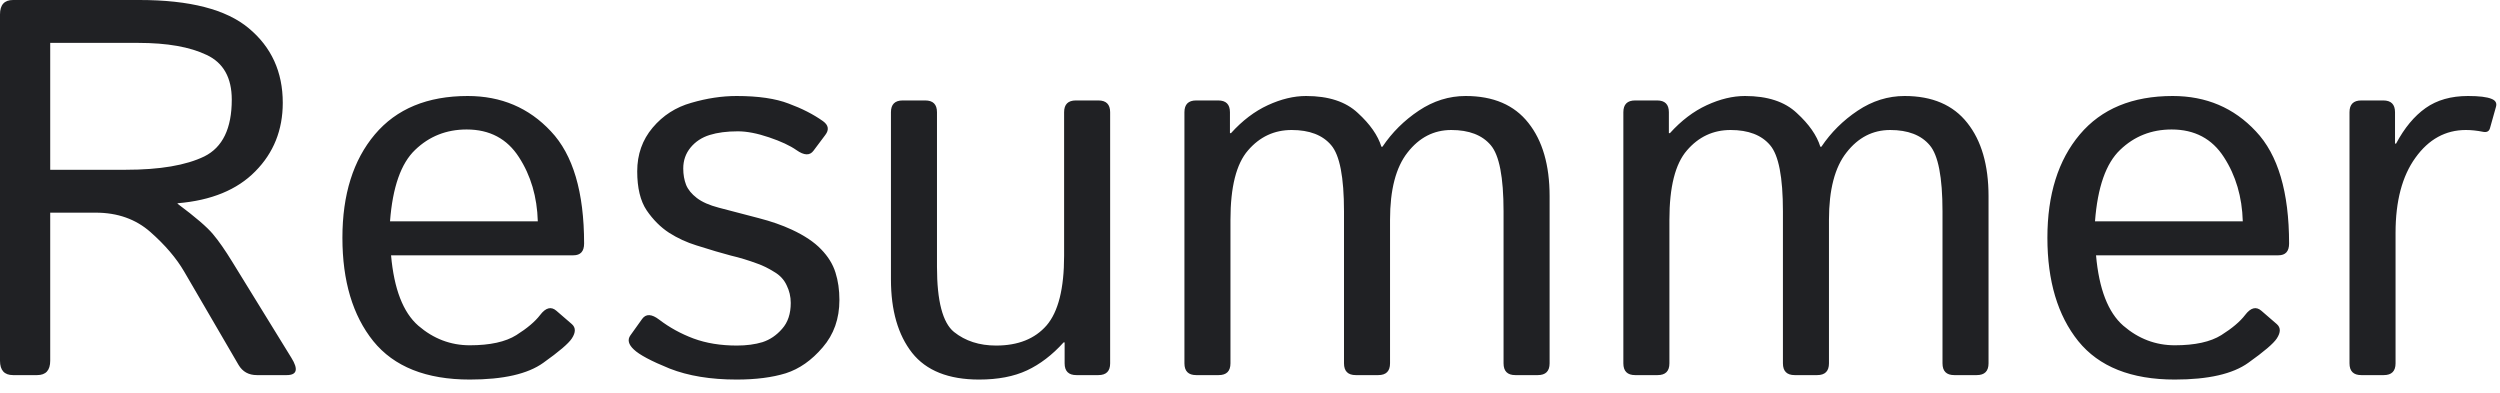
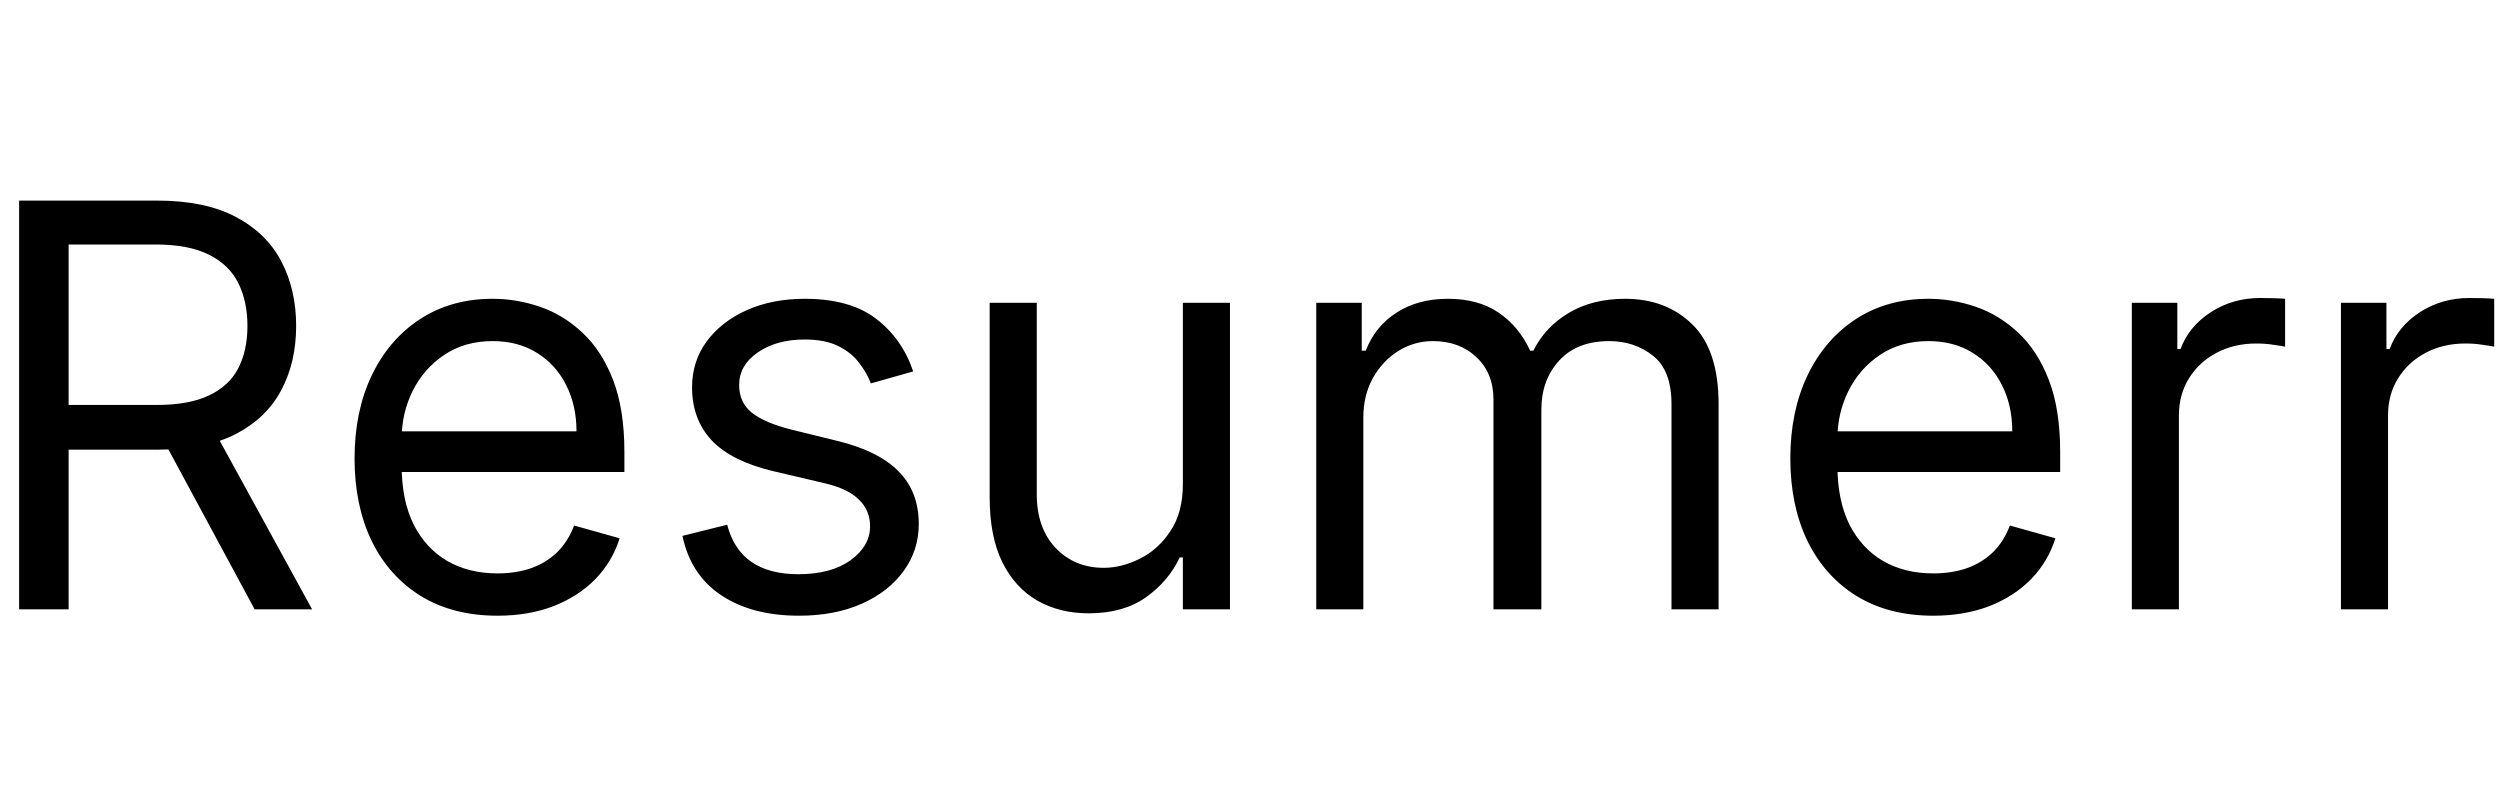
- <svg xmlns="http://www.w3.org/2000/svg" width="140" height="22" viewBox="0 0 140 22" fill="none">
-   <path d="M0.732 21.006C0.244 21.006 0 20.737 0 20.2V0.806C0 0.269 0.244 0 0.732 0H7.808C10.63 0 12.671 0.527 13.931 1.582C15.2 2.637 15.835 4.028 15.835 5.757C15.835 7.28 15.322 8.56 14.297 9.595C13.281 10.63 11.831 11.226 9.946 11.382V11.411C10.942 12.153 11.602 12.72 11.924 13.11C12.246 13.491 12.607 14.009 13.008 14.663L16.318 20.039C16.719 20.684 16.631 21.006 16.055 21.006H14.385C13.926 21.006 13.584 20.816 13.359 20.435L10.312 15.205C9.873 14.453 9.243 13.716 8.423 12.993C7.603 12.271 6.582 11.909 5.361 11.909H2.812V20.2C2.812 20.737 2.568 21.006 2.08 21.006H0.732ZM2.812 9.507H7.046C8.95 9.507 10.415 9.258 11.441 8.76C12.466 8.252 12.979 7.192 12.979 5.581C12.979 4.351 12.51 3.516 11.572 3.076C10.635 2.627 9.36 2.402 7.749 2.402H2.812V9.507ZM19.175 13.316C19.175 10.894 19.78 8.965 20.991 7.529C22.202 6.094 23.936 5.376 26.191 5.376C28.066 5.376 29.619 6.035 30.85 7.354C32.09 8.662 32.71 10.757 32.71 13.638C32.71 14.077 32.51 14.297 32.109 14.297H21.899C22.066 16.182 22.573 17.495 23.423 18.237C24.273 18.97 25.234 19.336 26.309 19.336C27.441 19.336 28.311 19.145 28.916 18.765C29.521 18.384 29.966 18.008 30.249 17.637C30.562 17.227 30.864 17.148 31.157 17.402L32.022 18.149C32.246 18.345 32.246 18.613 32.022 18.955C31.836 19.238 31.304 19.692 30.425 20.317C29.556 20.942 28.184 21.255 26.309 21.255C23.867 21.255 22.066 20.537 20.903 19.102C19.751 17.666 19.175 15.737 19.175 13.316ZM21.841 12.393H30.117C30.078 11.025 29.727 9.829 29.062 8.804C28.398 7.769 27.422 7.251 26.133 7.251C25 7.251 24.038 7.632 23.247 8.394C22.456 9.146 21.987 10.479 21.841 12.393ZM35.493 19.57C35.191 19.287 35.127 19.023 35.303 18.779L35.962 17.857C36.177 17.564 36.494 17.578 36.914 17.9C37.49 18.34 38.13 18.691 38.833 18.955C39.546 19.219 40.357 19.351 41.265 19.351C41.802 19.351 42.281 19.287 42.7 19.16C43.12 19.023 43.487 18.774 43.799 18.413C44.121 18.052 44.282 17.568 44.282 16.963C44.282 16.611 44.204 16.279 44.048 15.967C43.902 15.654 43.667 15.405 43.345 15.22C43.032 15.024 42.725 14.873 42.422 14.766C41.924 14.58 41.426 14.429 40.928 14.312C40.44 14.185 39.795 13.994 38.994 13.74C38.457 13.574 37.949 13.34 37.471 13.037C36.992 12.725 36.572 12.305 36.211 11.777C35.859 11.25 35.684 10.523 35.684 9.595C35.684 8.648 35.972 7.832 36.548 7.149C37.124 6.465 37.847 6.001 38.716 5.757C39.585 5.503 40.43 5.376 41.25 5.376C42.461 5.376 43.433 5.518 44.165 5.801C44.907 6.074 45.547 6.401 46.084 6.782C46.397 7.007 46.441 7.266 46.216 7.559L45.557 8.438C45.352 8.721 45.034 8.711 44.605 8.408C44.243 8.154 43.731 7.915 43.067 7.691C42.403 7.466 41.822 7.354 41.323 7.354C40.708 7.354 40.181 7.422 39.741 7.559C39.302 7.695 38.946 7.93 38.672 8.262C38.399 8.594 38.262 8.984 38.262 9.434C38.262 9.775 38.316 10.083 38.423 10.357C38.531 10.62 38.731 10.864 39.024 11.089C39.317 11.313 39.727 11.494 40.254 11.631C41.074 11.846 41.822 12.041 42.495 12.217C43.179 12.393 43.794 12.607 44.341 12.861C45.054 13.193 45.601 13.56 45.982 13.96C46.372 14.36 46.641 14.795 46.787 15.264C46.934 15.723 47.007 16.235 47.007 16.802C47.007 17.847 46.695 18.73 46.07 19.453C45.454 20.176 44.766 20.659 44.004 20.903C43.242 21.138 42.324 21.255 41.25 21.255C39.795 21.255 38.545 21.05 37.5 20.64C36.465 20.22 35.796 19.863 35.493 19.57ZM49.893 15.645V6.284C49.893 5.845 50.113 5.625 50.552 5.625H51.812C52.251 5.625 52.471 5.845 52.471 6.284V14.941C52.471 16.855 52.788 18.071 53.423 18.589C54.058 19.097 54.844 19.351 55.781 19.351C57.012 19.351 57.954 18.975 58.609 18.223C59.263 17.461 59.59 16.162 59.59 14.326V6.284C59.59 5.845 59.81 5.625 60.249 5.625H61.509C61.948 5.625 62.168 5.845 62.168 6.284V20.347C62.168 20.786 61.948 21.006 61.509 21.006H60.279C59.839 21.006 59.619 20.786 59.619 20.347V19.175H59.561C58.926 19.878 58.242 20.4 57.51 20.742C56.778 21.084 55.884 21.255 54.829 21.255C53.12 21.255 51.87 20.757 51.079 19.761C50.288 18.755 49.893 17.383 49.893 15.645ZM66.988 21.006C66.548 21.006 66.328 20.786 66.328 20.347V6.284C66.328 5.845 66.548 5.625 66.988 5.625H68.218C68.657 5.625 68.877 5.845 68.877 6.284V7.456H68.936C69.571 6.753 70.259 6.231 71.001 5.889C71.743 5.547 72.456 5.376 73.14 5.376C74.4 5.376 75.366 5.693 76.04 6.328C76.724 6.953 77.163 7.583 77.359 8.218H77.417C77.954 7.417 78.633 6.743 79.453 6.196C80.274 5.649 81.148 5.376 82.075 5.376C83.628 5.376 84.8 5.879 85.591 6.885C86.382 7.881 86.778 9.248 86.778 10.986V20.347C86.778 20.786 86.558 21.006 86.118 21.006H84.859C84.419 21.006 84.199 20.786 84.199 20.347V11.836C84.199 9.922 83.96 8.687 83.482 8.13C83.003 7.564 82.266 7.28 81.27 7.28C80.293 7.28 79.478 7.7 78.823 8.54C78.169 9.37 77.842 10.625 77.842 12.305V20.347C77.842 20.786 77.622 21.006 77.183 21.006H75.923C75.484 21.006 75.264 20.786 75.264 20.347V11.836C75.264 9.922 75.025 8.687 74.546 8.13C74.068 7.564 73.33 7.28 72.334 7.28C71.358 7.28 70.542 7.661 69.888 8.423C69.234 9.175 68.906 10.469 68.906 12.305V20.347C68.906 20.786 68.687 21.006 68.247 21.006H66.988ZM91.568 21.006C91.128 21.006 90.908 20.786 90.908 20.347V6.284C90.908 5.845 91.128 5.625 91.568 5.625H92.798C93.238 5.625 93.457 5.845 93.457 6.284V7.456H93.516C94.151 6.753 94.839 6.231 95.581 5.889C96.323 5.547 97.036 5.376 97.72 5.376C98.98 5.376 99.947 5.693 100.62 6.328C101.304 6.953 101.743 7.583 101.939 8.218H101.997C102.534 7.417 103.213 6.743 104.033 6.196C104.854 5.649 105.728 5.376 106.656 5.376C108.208 5.376 109.38 5.879 110.171 6.885C110.962 7.881 111.358 9.248 111.358 10.986V20.347C111.358 20.786 111.138 21.006 110.698 21.006H109.439C108.999 21.006 108.78 20.786 108.78 20.347V11.836C108.78 9.922 108.54 8.687 108.062 8.13C107.583 7.564 106.846 7.28 105.85 7.28C104.873 7.28 104.058 7.7 103.404 8.54C102.749 9.37 102.422 10.625 102.422 12.305V20.347C102.422 20.786 102.202 21.006 101.763 21.006H100.503C100.064 21.006 99.844 20.786 99.844 20.347V11.836C99.844 9.922 99.605 8.687 99.126 8.13C98.648 7.564 97.91 7.28 96.914 7.28C95.938 7.28 95.122 7.661 94.468 8.423C93.814 9.175 93.487 10.469 93.487 12.305V20.347C93.487 20.786 93.267 21.006 92.827 21.006H91.568ZM114.654 13.316C114.654 10.894 115.259 8.965 116.47 7.529C117.681 6.094 119.414 5.376 121.67 5.376C123.545 5.376 125.098 6.035 126.328 7.354C127.569 8.662 128.189 10.757 128.189 13.638C128.189 14.077 127.989 14.297 127.588 14.297H117.378C117.544 16.182 118.052 17.495 118.902 18.237C119.751 18.97 120.713 19.336 121.787 19.336C122.92 19.336 123.789 19.145 124.395 18.765C125 18.384 125.445 18.008 125.728 17.637C126.04 17.227 126.343 17.148 126.636 17.402L127.5 18.149C127.725 18.345 127.725 18.613 127.5 18.955C127.315 19.238 126.782 19.692 125.904 20.317C125.034 20.942 123.662 21.255 121.787 21.255C119.346 21.255 117.544 20.537 116.382 19.102C115.23 17.666 114.654 15.737 114.654 13.316ZM117.32 12.393H125.596C125.557 11.025 125.205 9.829 124.541 8.804C123.877 7.769 122.901 7.251 121.612 7.251C120.479 7.251 119.517 7.632 118.726 8.394C117.935 9.146 117.466 10.479 117.32 12.393ZM132.232 21.006C131.792 21.006 131.572 20.786 131.572 20.347V6.284C131.572 5.845 131.792 5.625 132.232 5.625H133.462C133.902 5.625 134.121 5.845 134.121 6.284V8.042H134.18C134.649 7.163 135.2 6.499 135.835 6.05C136.47 5.601 137.261 5.376 138.208 5.376C138.833 5.376 139.273 5.43 139.527 5.537C139.751 5.625 139.834 5.771 139.776 5.977L139.439 7.178C139.39 7.354 139.263 7.422 139.058 7.383C138.716 7.314 138.394 7.28 138.091 7.28C136.948 7.28 136.006 7.798 135.264 8.833C134.522 9.858 134.151 11.26 134.151 13.037V20.347C134.151 20.786 133.931 21.006 133.491 21.006H132.232Z" fill="#202124" />
+ <svg xmlns="http://www.w3.org/2000/svg" width="154" height="50" viewBox="0 0 129 23" fill="none">
+   <path d="M0.987 22V0.909H8.113C9.761 0.909 11.113 1.191 12.171 1.754C13.228 2.31 14.011 3.075 14.518 4.05C15.027 5.025 15.281 6.134 15.281 7.376C15.281 8.619 15.027 9.721 14.518 10.682C14.011 11.643 13.231 12.399 12.181 12.948C11.13 13.49 9.788 13.761 8.154 13.761H2.387V11.454H8.072C9.198 11.454 10.104 11.29 10.79 10.96C11.484 10.631 11.985 10.164 12.294 9.56C12.61 8.949 12.768 8.221 12.768 7.376C12.768 6.532 12.61 5.794 12.294 5.162C11.978 4.531 11.474 4.043 10.78 3.7C10.087 3.35 9.17 3.175 8.031 3.175H3.541V22H0.987ZM10.914 12.526L16.105 22H13.139L8.031 12.526H10.914ZM25.669 22.329C24.145 22.329 22.83 21.993 21.725 21.32C20.626 20.641 19.778 19.693 19.181 18.478C18.591 17.256 18.295 15.835 18.295 14.214C18.295 12.594 18.591 11.166 19.181 9.93C19.778 8.688 20.609 7.72 21.673 7.026C22.744 6.326 23.994 5.976 25.422 5.976C26.246 5.976 27.059 6.113 27.863 6.388C28.666 6.662 29.397 7.109 30.056 7.727C30.715 8.338 31.24 9.148 31.632 10.157C32.023 11.166 32.219 12.409 32.219 13.885V14.915H20.026V12.814H29.747C29.747 11.921 29.569 11.125 29.212 10.425C28.861 9.724 28.36 9.172 27.708 8.767C27.063 8.362 26.301 8.159 25.422 8.159C24.454 8.159 23.616 8.399 22.909 8.88C22.209 9.354 21.67 9.972 21.292 10.734C20.915 11.496 20.726 12.313 20.726 13.185V14.585C20.726 15.78 20.932 16.793 21.344 17.623C21.762 18.447 22.343 19.075 23.084 19.508C23.826 19.933 24.687 20.146 25.669 20.146C26.308 20.146 26.884 20.057 27.399 19.879C27.921 19.693 28.371 19.419 28.748 19.055C29.126 18.684 29.418 18.224 29.624 17.675L31.972 18.334C31.724 19.13 31.309 19.831 30.726 20.435C30.142 21.032 29.421 21.499 28.563 21.835C27.705 22.165 26.74 22.329 25.669 22.329ZM47.12 9.724L44.937 10.342C44.8 9.978 44.597 9.625 44.33 9.282C44.069 8.931 43.712 8.643 43.258 8.417C42.805 8.19 42.225 8.077 41.518 8.077C40.55 8.077 39.743 8.3 39.098 8.746C38.459 9.185 38.14 9.745 38.14 10.425C38.14 11.029 38.36 11.506 38.799 11.856C39.239 12.206 39.925 12.498 40.859 12.732L43.207 13.308C44.621 13.652 45.675 14.177 46.369 14.884C47.062 15.584 47.409 16.487 47.409 17.592C47.409 18.499 47.148 19.309 46.626 20.023C46.111 20.737 45.39 21.3 44.463 21.712C43.537 22.124 42.459 22.329 41.23 22.329C39.616 22.329 38.281 21.979 37.224 21.279C36.166 20.579 35.497 19.556 35.215 18.21L37.522 17.634C37.742 18.485 38.157 19.123 38.768 19.549C39.386 19.975 40.193 20.188 41.188 20.188C42.321 20.188 43.221 19.947 43.887 19.467C44.559 18.979 44.896 18.396 44.896 17.716C44.896 17.167 44.704 16.707 44.319 16.336C43.935 15.958 43.344 15.677 42.548 15.492L39.912 14.874C38.463 14.53 37.399 13.998 36.719 13.277C36.046 12.55 35.71 11.64 35.71 10.548C35.71 9.656 35.96 8.866 36.462 8.18C36.97 7.493 37.66 6.954 38.532 6.563C39.41 6.172 40.406 5.976 41.518 5.976C43.083 5.976 44.312 6.319 45.205 7.006C46.104 7.692 46.743 8.598 47.12 9.724ZM61.036 15.533V6.182H63.466V22H61.036V19.322H60.871C60.5 20.126 59.924 20.809 59.141 21.372C58.358 21.928 57.37 22.206 56.175 22.206C55.187 22.206 54.308 21.99 53.539 21.557C52.77 21.118 52.166 20.459 51.726 19.58C51.287 18.694 51.067 17.579 51.067 16.233V6.182H53.498V16.068C53.498 17.222 53.82 18.142 54.466 18.828C55.118 19.515 55.949 19.858 56.958 19.858C57.562 19.858 58.176 19.703 58.801 19.395C59.433 19.086 59.962 18.612 60.387 17.973C60.82 17.335 61.036 16.521 61.036 15.533ZM67.918 22V6.182H70.266V8.653H70.472C70.801 7.809 71.333 7.153 72.068 6.686C72.803 6.213 73.685 5.976 74.715 5.976C75.758 5.976 76.627 6.213 77.32 6.686C78.02 7.153 78.566 7.809 78.957 8.653H79.122C79.527 7.836 80.135 7.188 80.945 6.707C81.755 6.22 82.727 5.976 83.859 5.976C85.274 5.976 86.431 6.419 87.33 7.304C88.229 8.183 88.679 9.553 88.679 11.413V22H86.249V11.413C86.249 10.246 85.93 9.412 85.291 8.911C84.653 8.41 83.901 8.159 83.036 8.159C81.924 8.159 81.062 8.495 80.451 9.168C79.84 9.834 79.534 10.679 79.534 11.702V22H77.063V11.166C77.063 10.267 76.771 9.543 76.187 8.993C75.604 8.437 74.852 8.159 73.932 8.159C73.3 8.159 72.71 8.327 72.161 8.664C71.618 9 71.179 9.467 70.843 10.064C70.513 10.655 70.348 11.338 70.348 12.114V22H67.918ZM99.755 22.329C98.231 22.329 96.916 21.993 95.811 21.32C94.712 20.641 93.864 19.693 93.267 18.478C92.677 17.256 92.381 15.835 92.381 14.214C92.381 12.594 92.677 11.166 93.267 9.93C93.864 8.688 94.695 7.72 95.759 7.026C96.83 6.326 98.08 5.976 99.508 5.976C100.332 5.976 101.145 6.113 101.948 6.388C102.752 6.662 103.483 7.109 104.142 7.727C104.801 8.338 105.326 9.148 105.718 10.157C106.109 11.166 106.305 12.409 106.305 13.885V14.915H94.112V12.814H103.833C103.833 11.921 103.655 11.125 103.298 10.425C102.947 9.724 102.446 9.172 101.794 8.767C101.149 8.362 100.387 8.159 99.508 8.159C98.54 8.159 97.702 8.399 96.995 8.88C96.295 9.354 95.756 9.972 95.378 10.734C95.001 11.496 94.812 12.313 94.812 13.185V14.585C94.812 15.78 95.018 16.793 95.43 17.623C95.849 18.447 96.429 19.075 97.17 19.508C97.912 19.933 98.773 20.146 99.755 20.146C100.393 20.146 100.97 20.057 101.485 19.879C102.007 19.693 102.457 19.419 102.834 19.055C103.212 18.684 103.504 18.224 103.709 17.675L106.058 18.334C105.81 19.13 105.395 19.831 104.811 20.435C104.228 21.032 103.507 21.499 102.649 21.835C101.791 22.165 100.826 22.329 99.755 22.329ZM110.002 22V6.182H112.35V8.571H112.515C112.803 7.788 113.325 7.153 114.08 6.666C114.835 6.178 115.686 5.935 116.634 5.935C116.812 5.935 117.035 5.938 117.303 5.945C117.571 5.952 117.774 5.962 117.911 5.976V8.447C117.828 8.427 117.64 8.396 117.344 8.355C117.056 8.307 116.751 8.283 116.428 8.283C115.659 8.283 114.972 8.444 114.368 8.767C113.771 9.082 113.297 9.522 112.947 10.085C112.604 10.641 112.432 11.276 112.432 11.99V22H110.002ZM120.792 22V6.182H123.14V8.571H123.305C123.593 7.788 124.115 7.153 124.87 6.666C125.625 6.178 126.476 5.935 127.424 5.935C127.602 5.935 127.826 5.938 128.093 5.945C128.361 5.952 128.564 5.962 128.701 5.976V8.447C128.618 8.427 128.43 8.396 128.134 8.355C127.846 8.307 127.541 8.283 127.218 8.283C126.449 8.283 125.762 8.444 125.158 8.767C124.561 9.082 124.087 9.522 123.737 10.085C123.394 10.641 123.222 11.276 123.222 11.99V22H120.792Z" fill="black" />
</svg>
